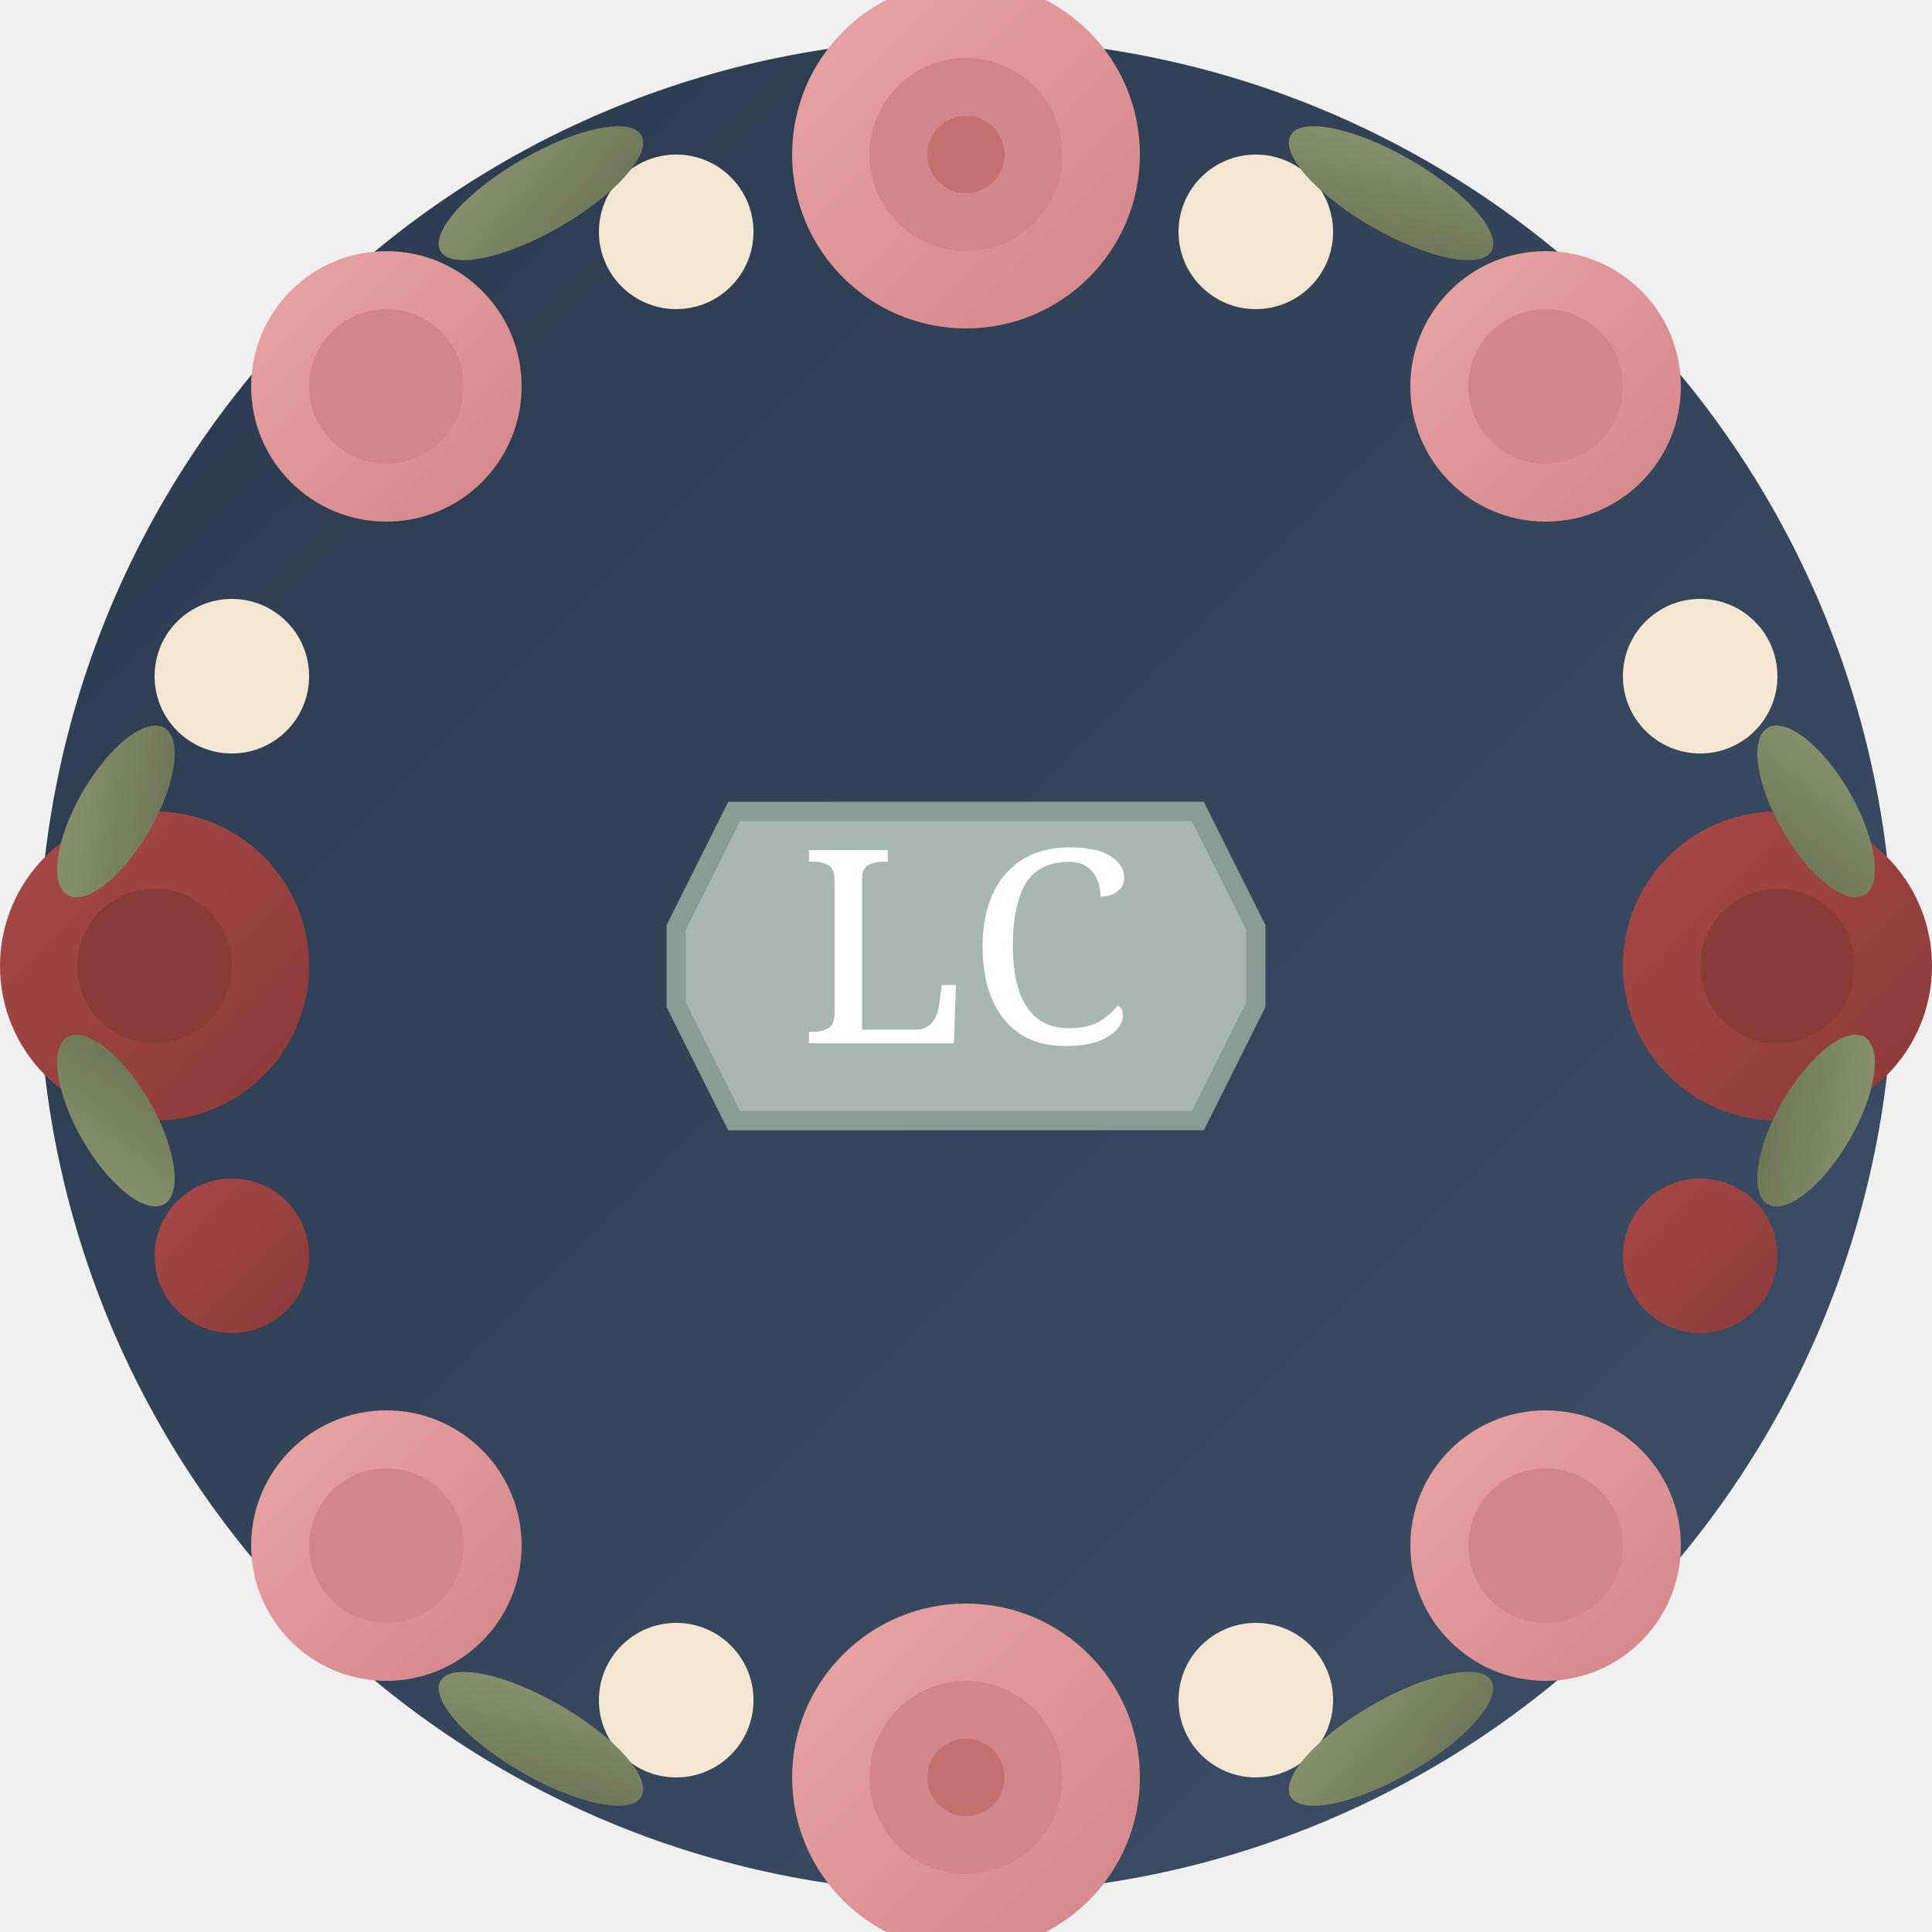
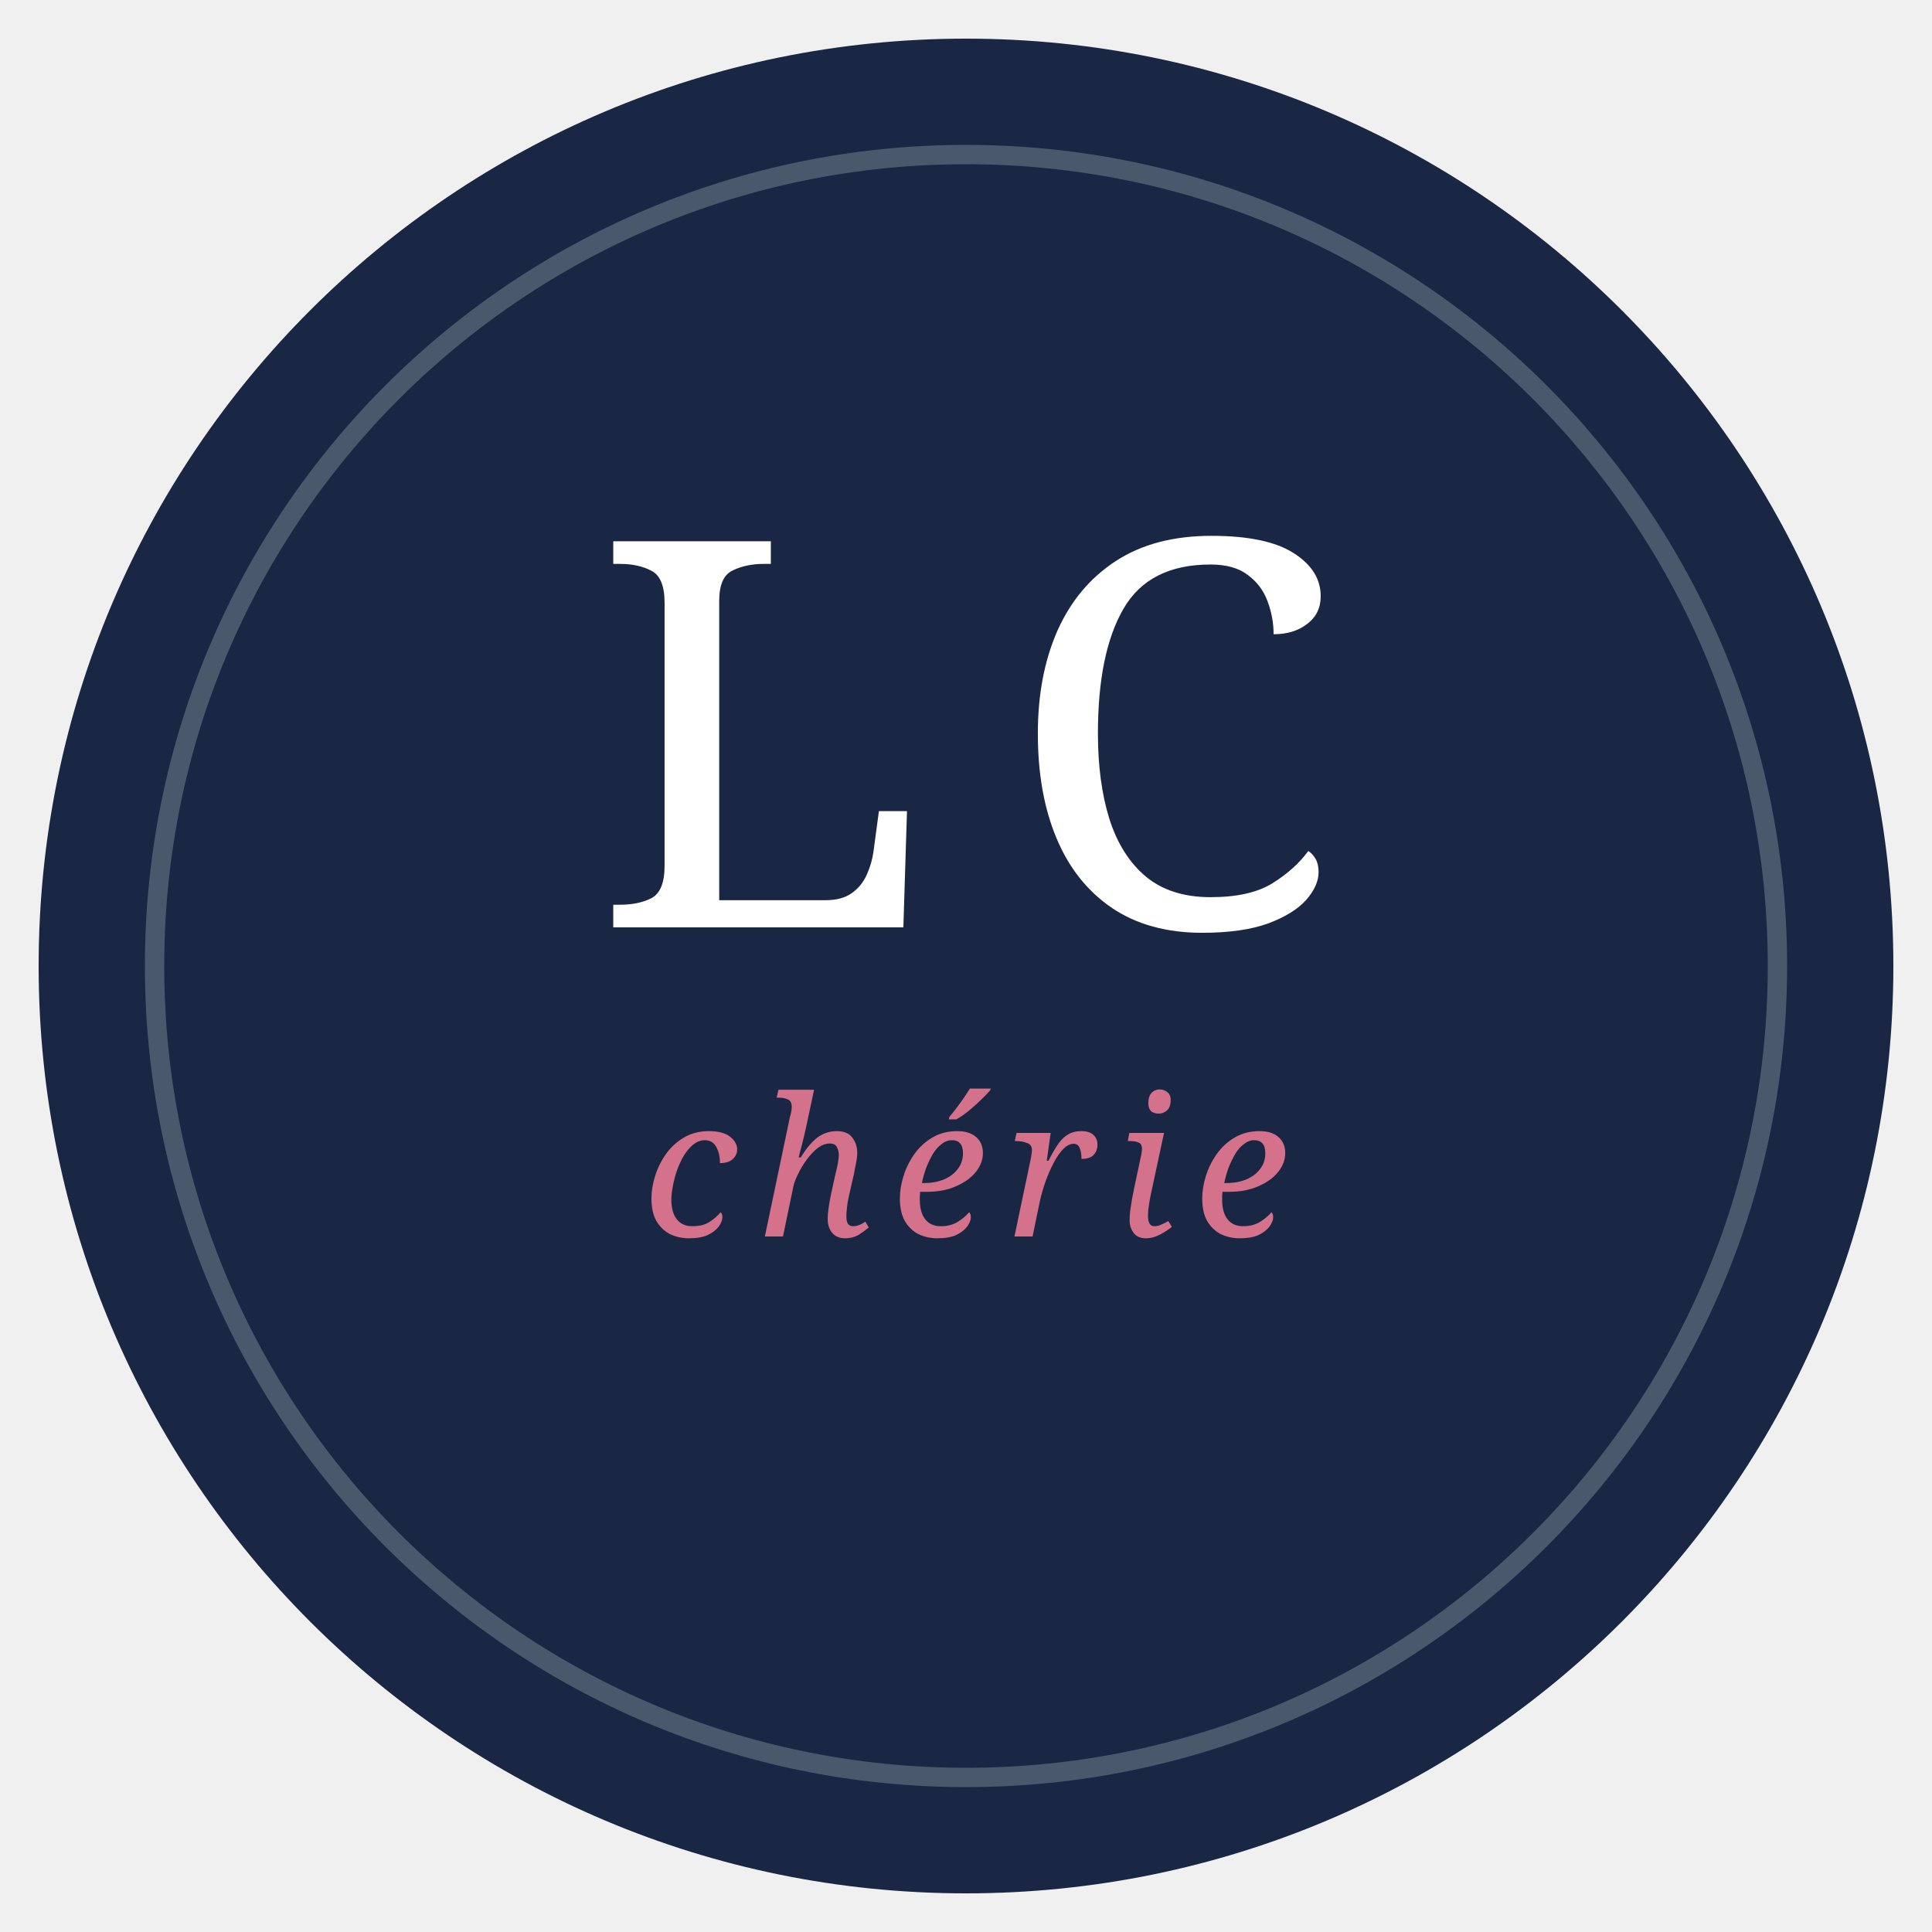
<svg xmlns="http://www.w3.org/2000/svg" viewBox="0 0 100 100">
-   <defs>
-     <linearGradient id="navyGradI" x1="0%" y1="0%" x2="100%" y2="100%">
-       <stop offset="0%" style="stop-color:#2B3A4D" />
-       <stop offset="100%" style="stop-color:#3D4F66" />
-     </linearGradient>
-     <linearGradient id="roseGradI" x1="0%" y1="0%" x2="100%" y2="100%">
-       <stop offset="0%" style="stop-color:#E8A5A5" />
-       <stop offset="100%" style="stop-color:#D4858A" />
-     </linearGradient>
-     <linearGradient id="redGradI" x1="0%" y1="0%" x2="100%" y2="100%">
-       <stop offset="0%" style="stop-color:#A84848" />
-       <stop offset="100%" style="stop-color:#8B3A3A" />
-     </linearGradient>
-     <linearGradient id="leafGradI" x1="0%" y1="0%" x2="100%" y2="100%">
-       <stop offset="0%" style="stop-color:#8A9470" />
-       <stop offset="100%" style="stop-color:#6B7355" />
-     </linearGradient>
-   </defs>
-   <circle cx="50" cy="50" r="48" fill="url(#navyGradI)" />
-   <g transform="translate(50, 8)">
-     <circle r="9" fill="url(#roseGradI)" />
-     <circle r="5" fill="#D4858A" />
-     <circle r="2" fill="#C47070" />
-   </g>
-   <g transform="translate(50, 92)">
-     <circle r="9" fill="url(#roseGradI)" />
-     <circle r="5" fill="#D4858A" />
-     <circle r="2" fill="#C47070" />
-   </g>
-   <g transform="translate(8, 50)">
-     <circle r="8" fill="url(#redGradI)" />
-     <circle r="4" fill="#8B3A3A" />
-   </g>
-   <g transform="translate(92, 50)">
-     <circle r="8" fill="url(#redGradI)" />
-     <circle r="4" fill="#8B3A3A" />
-   </g>
-   <g transform="translate(20, 20)">
-     <circle r="7" fill="url(#roseGradI)" />
-     <circle r="4" fill="#D4858A" />
-   </g>
-   <g transform="translate(80, 20)">
-     <circle r="7" fill="url(#roseGradI)" />
-     <circle r="4" fill="#D4858A" />
-   </g>
-   <g transform="translate(20, 80)">
-     <circle r="7" fill="url(#roseGradI)" />
-     <circle r="4" fill="#D4858A" />
-   </g>
-   <g transform="translate(80, 80)">
-     <circle r="7" fill="url(#roseGradI)" />
-     <circle r="4" fill="#D4858A" />
-   </g>
-   <g transform="translate(35, 12)">
-     <circle r="4" fill="#F5E6D3" />
-   </g>
-   <g transform="translate(65, 12)">
-     <circle r="4" fill="#F5E6D3" />
-   </g>
-   <g transform="translate(12, 35)">
-     <circle r="4" fill="#F5E6D3" />
-   </g>
-   <g transform="translate(88, 35)">
-     <circle r="4" fill="#F5E6D3" />
-   </g>
-   <g transform="translate(12, 65)">
-     <circle r="4" fill="url(#redGradI)" />
-   </g>
-   <g transform="translate(88, 65)">
-     <circle r="4" fill="url(#redGradI)" />
-   </g>
-   <g transform="translate(35, 88)">
-     <circle r="4" fill="#F5E6D3" />
-   </g>
-   <g transform="translate(65, 88)">
-     <circle r="4" fill="#F5E6D3" />
-   </g>
-   <g fill="url(#leafGradI)">
-     <ellipse cx="28" cy="10" rx="6" ry="2" transform="rotate(-30, 28, 10)" />
-     <ellipse cx="72" cy="10" rx="6" ry="2" transform="rotate(30, 72, 10)" />
-     <ellipse cx="6" cy="42" rx="5" ry="2" transform="rotate(-60, 6, 42)" />
-     <ellipse cx="94" cy="42" rx="5" ry="2" transform="rotate(60, 94, 42)" />
-     <ellipse cx="6" cy="58" rx="5" ry="2" transform="rotate(-120, 6, 58)" />
-     <ellipse cx="94" cy="58" rx="5" ry="2" transform="rotate(120, 94, 58)" />
-     <ellipse cx="28" cy="90" rx="6" ry="2" transform="rotate(30, 28, 90)" />
-     <ellipse cx="72" cy="90" rx="6" ry="2" transform="rotate(-30, 72, 90)" />
-   </g>
-   <polygon points="38,58 35,52 35,48 38,42 62,42 65,48 65,52 62,58" fill="#A8B8B0" stroke="#8A9C94" stroke-width="1" />
-   <text x="50" y="54" font-family="Georgia, 'Playfair Display', serif" font-size="14" font-weight="500" fill="#FFFFFF" text-anchor="middle">LC</text>
+   <circle cx="50" cy="50" r="48" fill="#1A2744" />
+   <circle cx="50" cy="50" r="42" fill="none" stroke="#8FA5A4" stroke-width="1" opacity="0.4" />
+   <text x="50" y="48" font-family="'Cormorant Garamond', Georgia, serif" font-size="28" font-weight="500" fill="#FFFFFF" text-anchor="middle" letter-spacing="4">LC</text>
+   <text x="50" y="64" font-family="'Cormorant Garamond', Georgia, serif" font-size="10" font-style="italic" fill="#D4728C" text-anchor="middle" letter-spacing="1">chérie</text>
</svg>
